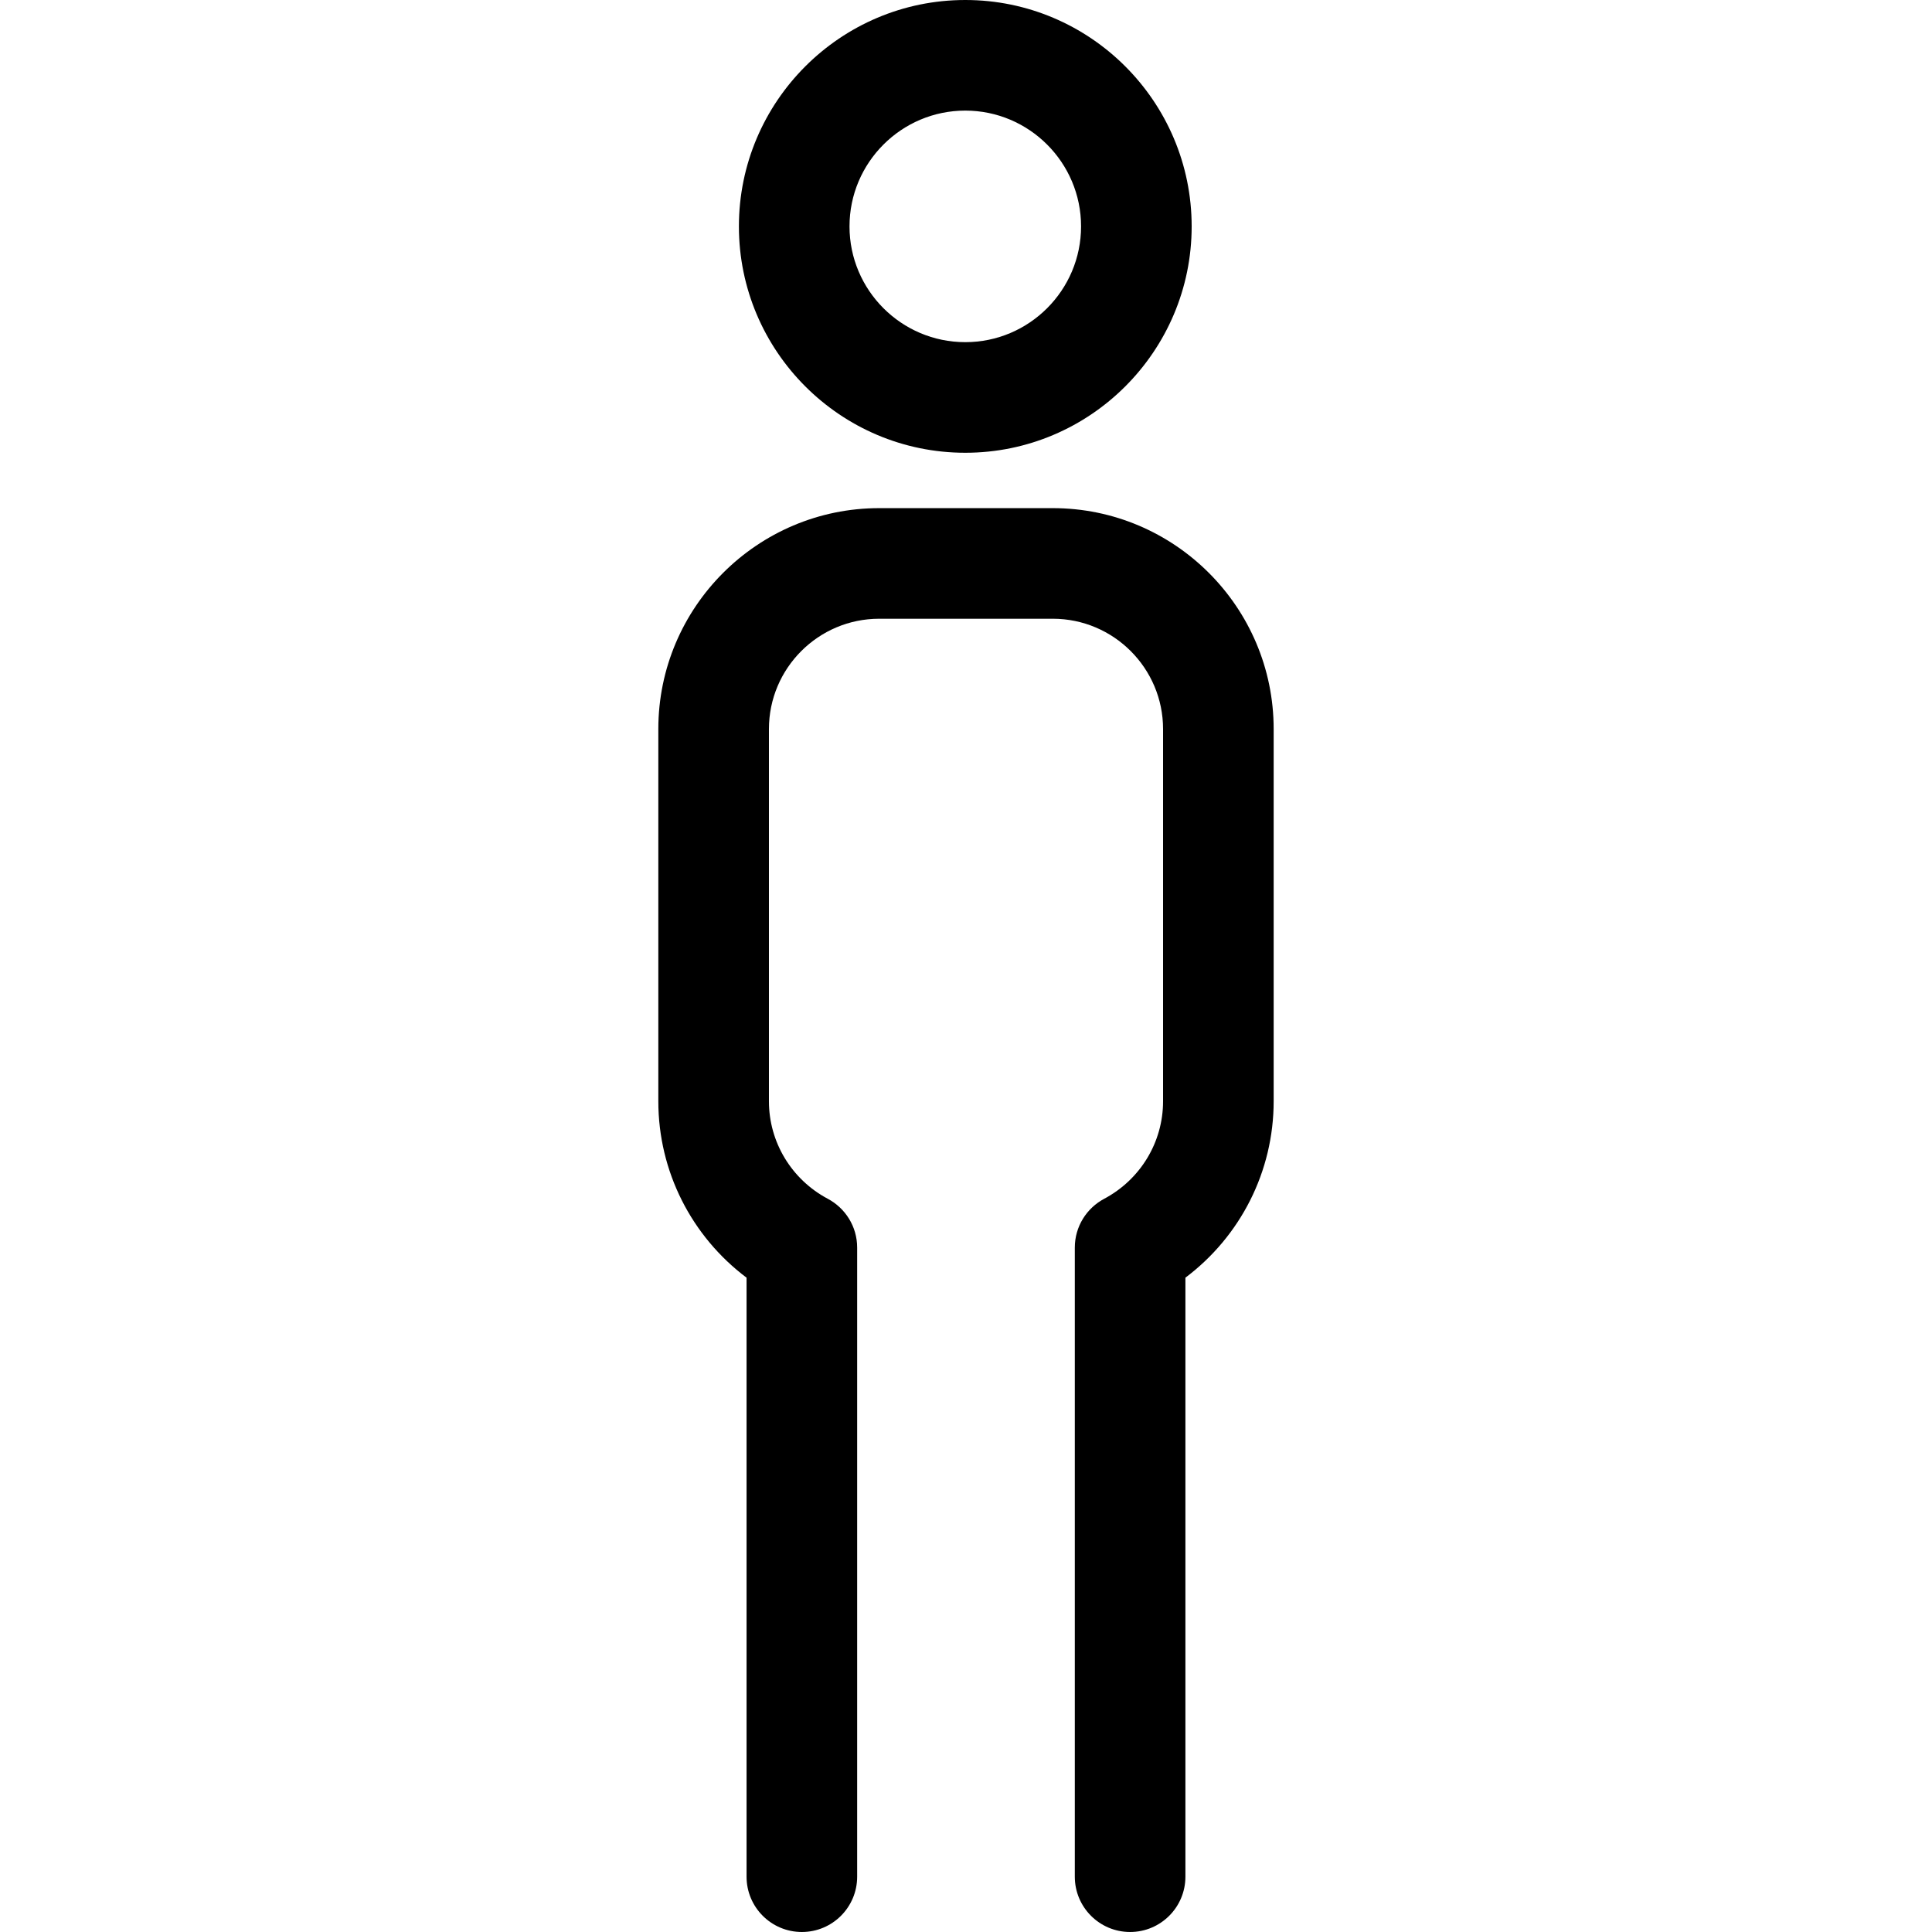
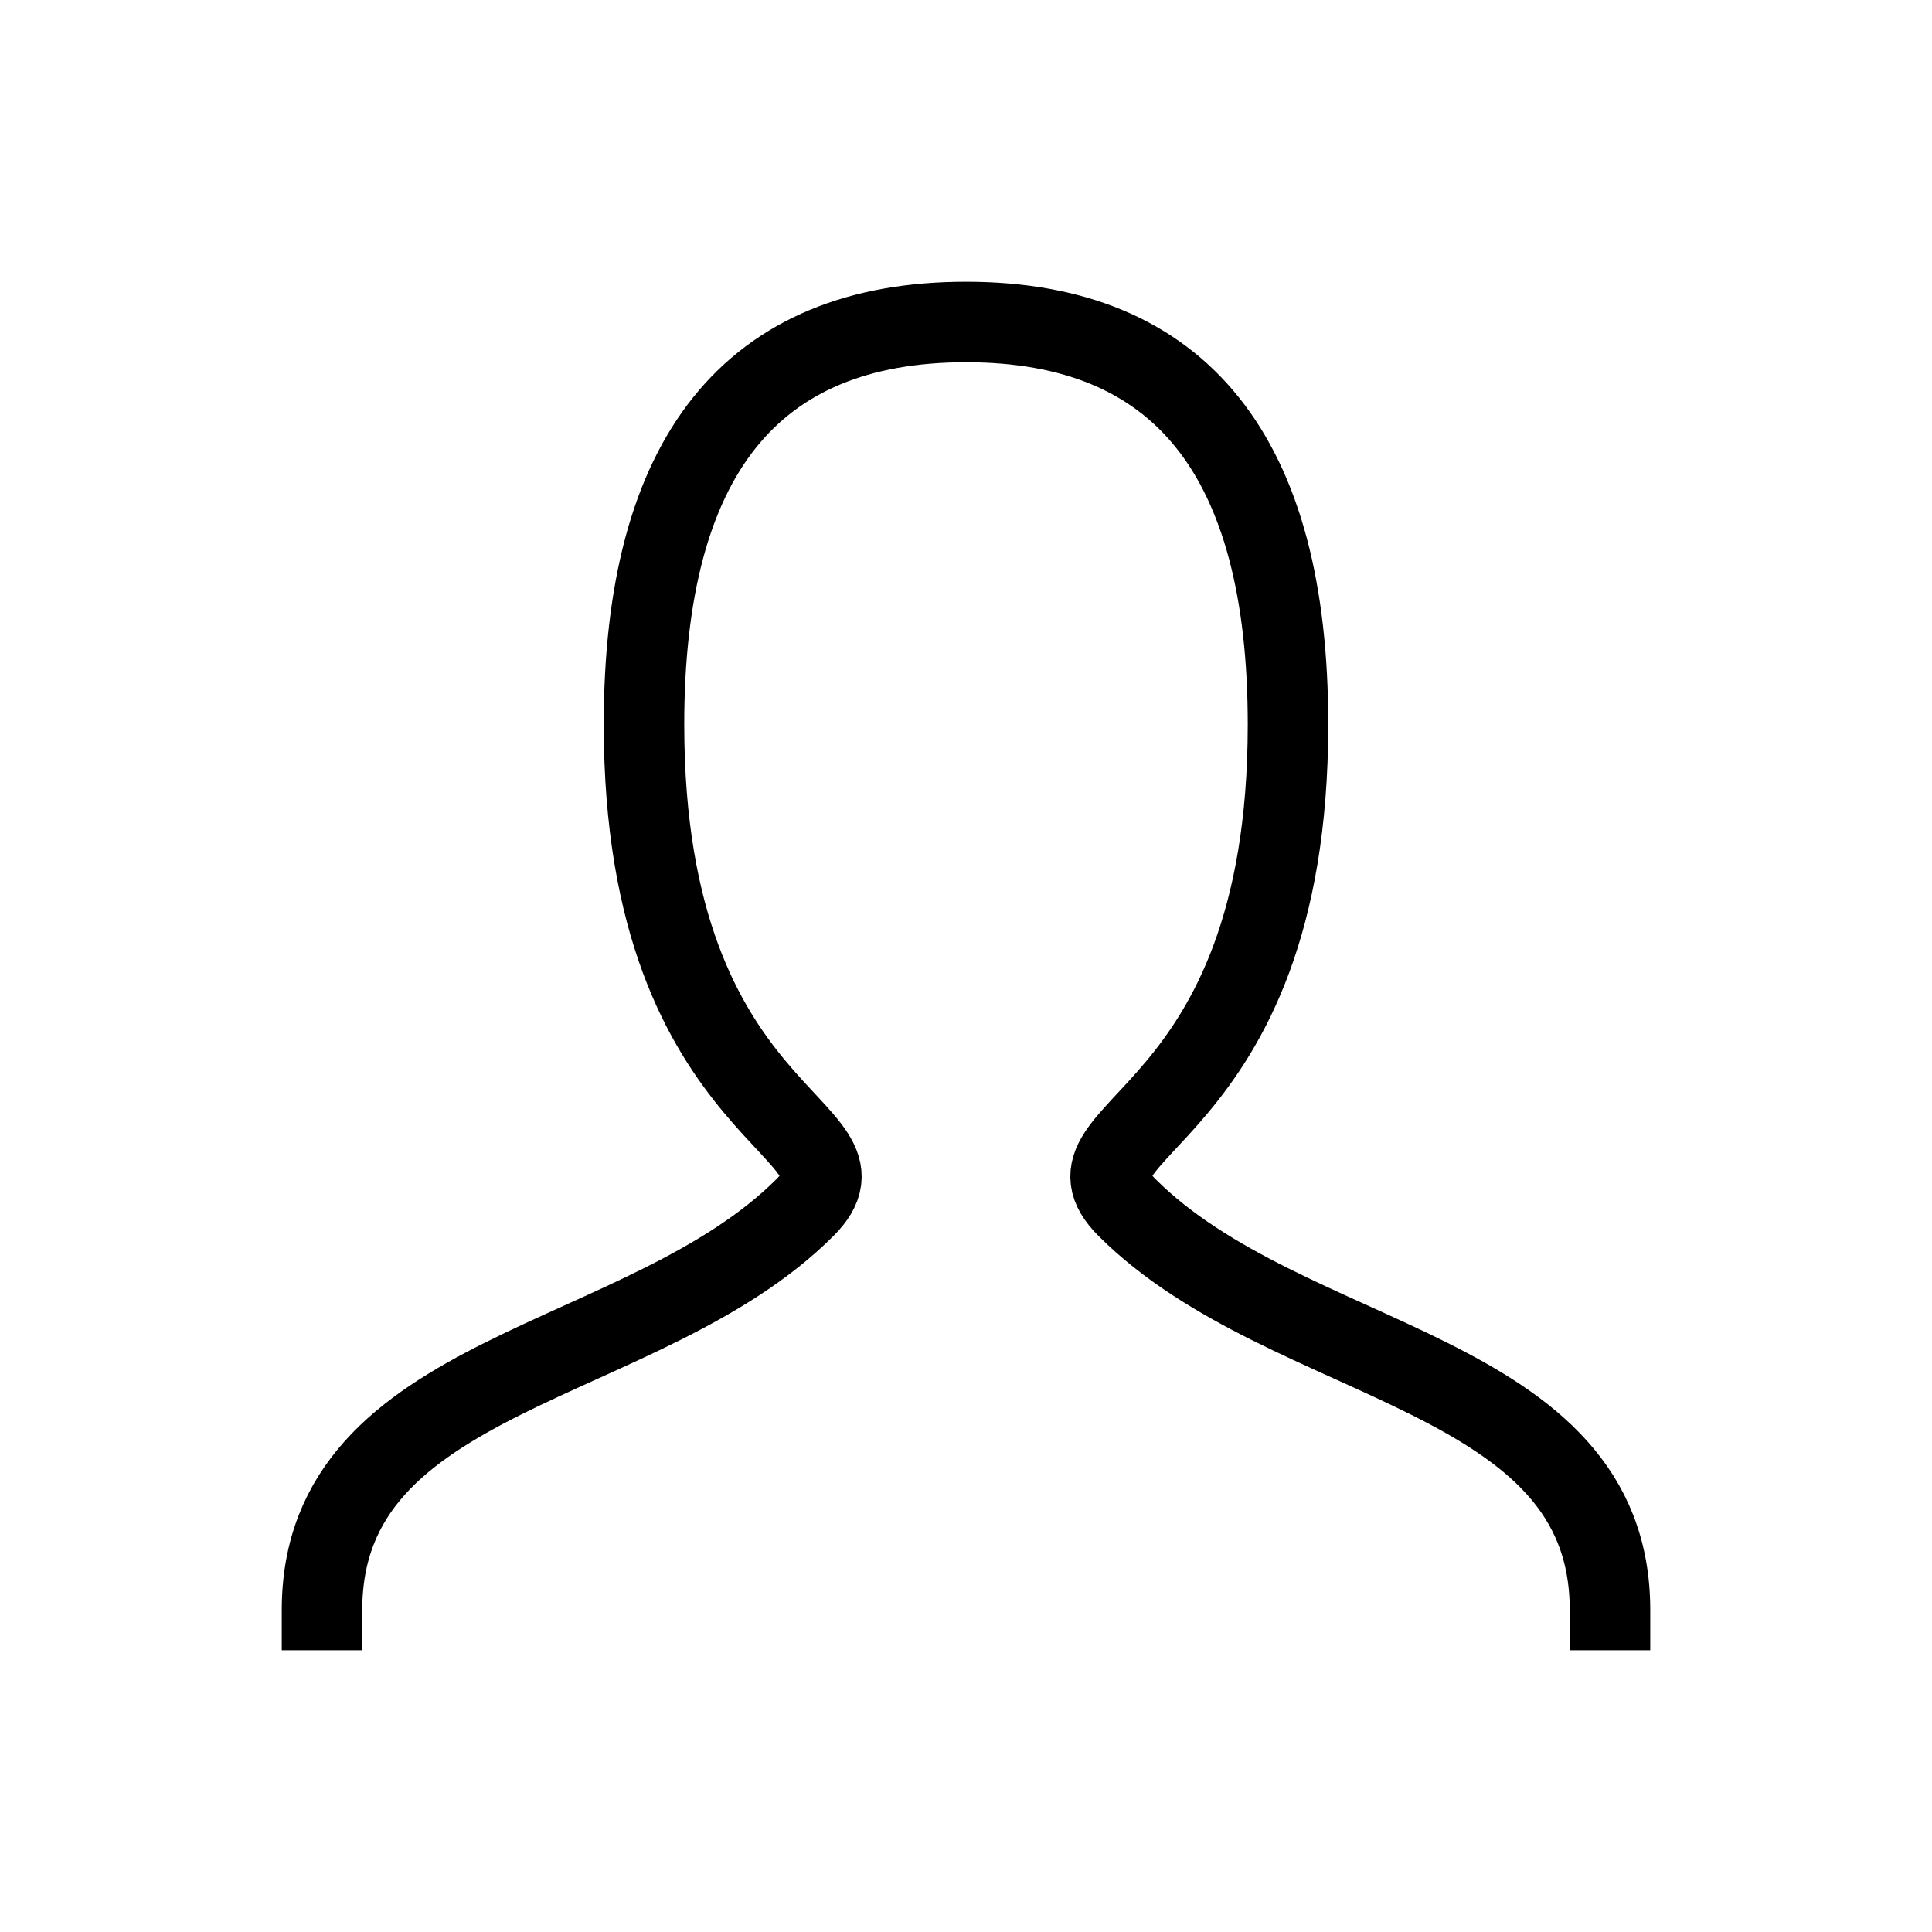
- <svg xmlns="http://www.w3.org/2000/svg" fill="#000000" height="800px" width="800px" version="1.1" id="Capa_1" viewBox="0 0 262.02 262.02" xml:space="preserve">
-   <g>
-     <path d="M130.914,61.404c16.928,0,30.701-13.771,30.701-30.699C161.615,13.774,147.842,0,130.914,0   c-16.93,0-30.703,13.774-30.703,30.705C100.211,47.633,113.984,61.404,130.914,61.404z M130.914,15   c8.657,0,15.701,7.045,15.701,15.705c0,8.656-7.044,15.699-15.701,15.699c-8.659,0-15.703-7.043-15.703-15.699   C115.211,22.045,122.255,15,130.914,15z" />
-     <path d="M142.779,68.914h-23.54c-16.518,0-29.956,13.439-29.956,29.959v50.484c0,9.509,4.495,18.307,11.966,23.924v81.238   c0,4.143,3.358,7.5,7.5,7.5c4.142,0,7.5-3.357,7.5-7.5v-85.316c0-2.879-1.623-5.376-4.003-6.633   c-4.912-2.623-7.963-7.684-7.963-13.213V98.873c0-8.248,6.709-14.959,14.956-14.959h23.54c8.248,0,14.957,6.711,14.957,14.959   v50.484c0,5.53-3.054,10.592-7.971,13.216c-2.377,1.258-3.998,3.753-3.998,6.63v85.316c0,4.143,3.358,7.5,7.5,7.5   c4.142,0,7.5-3.357,7.5-7.5V173.28c7.473-5.616,11.969-14.415,11.969-23.923V98.873C172.736,82.354,159.298,68.914,142.779,68.914z   " />
-   </g>
+ <svg xmlns="http://www.w3.org/2000/svg" width="800px" height="800px" viewBox="0 0 24 24" role="img" aria-labelledby="personIconTitle" stroke="#000000" stroke-width="1" stroke-linecap="square" stroke-linejoin="miter" fill="none" color="#000000">
+   <path d="M4,20 C4,17 8,17 10,15 C11,14 8,14 8,9 C8,5.667 9.333,4 12,4 C14.667,4 16,5.667 16,9 C16,14 13,14 14,15 C16,17 20,17 20,20" />
</svg>
